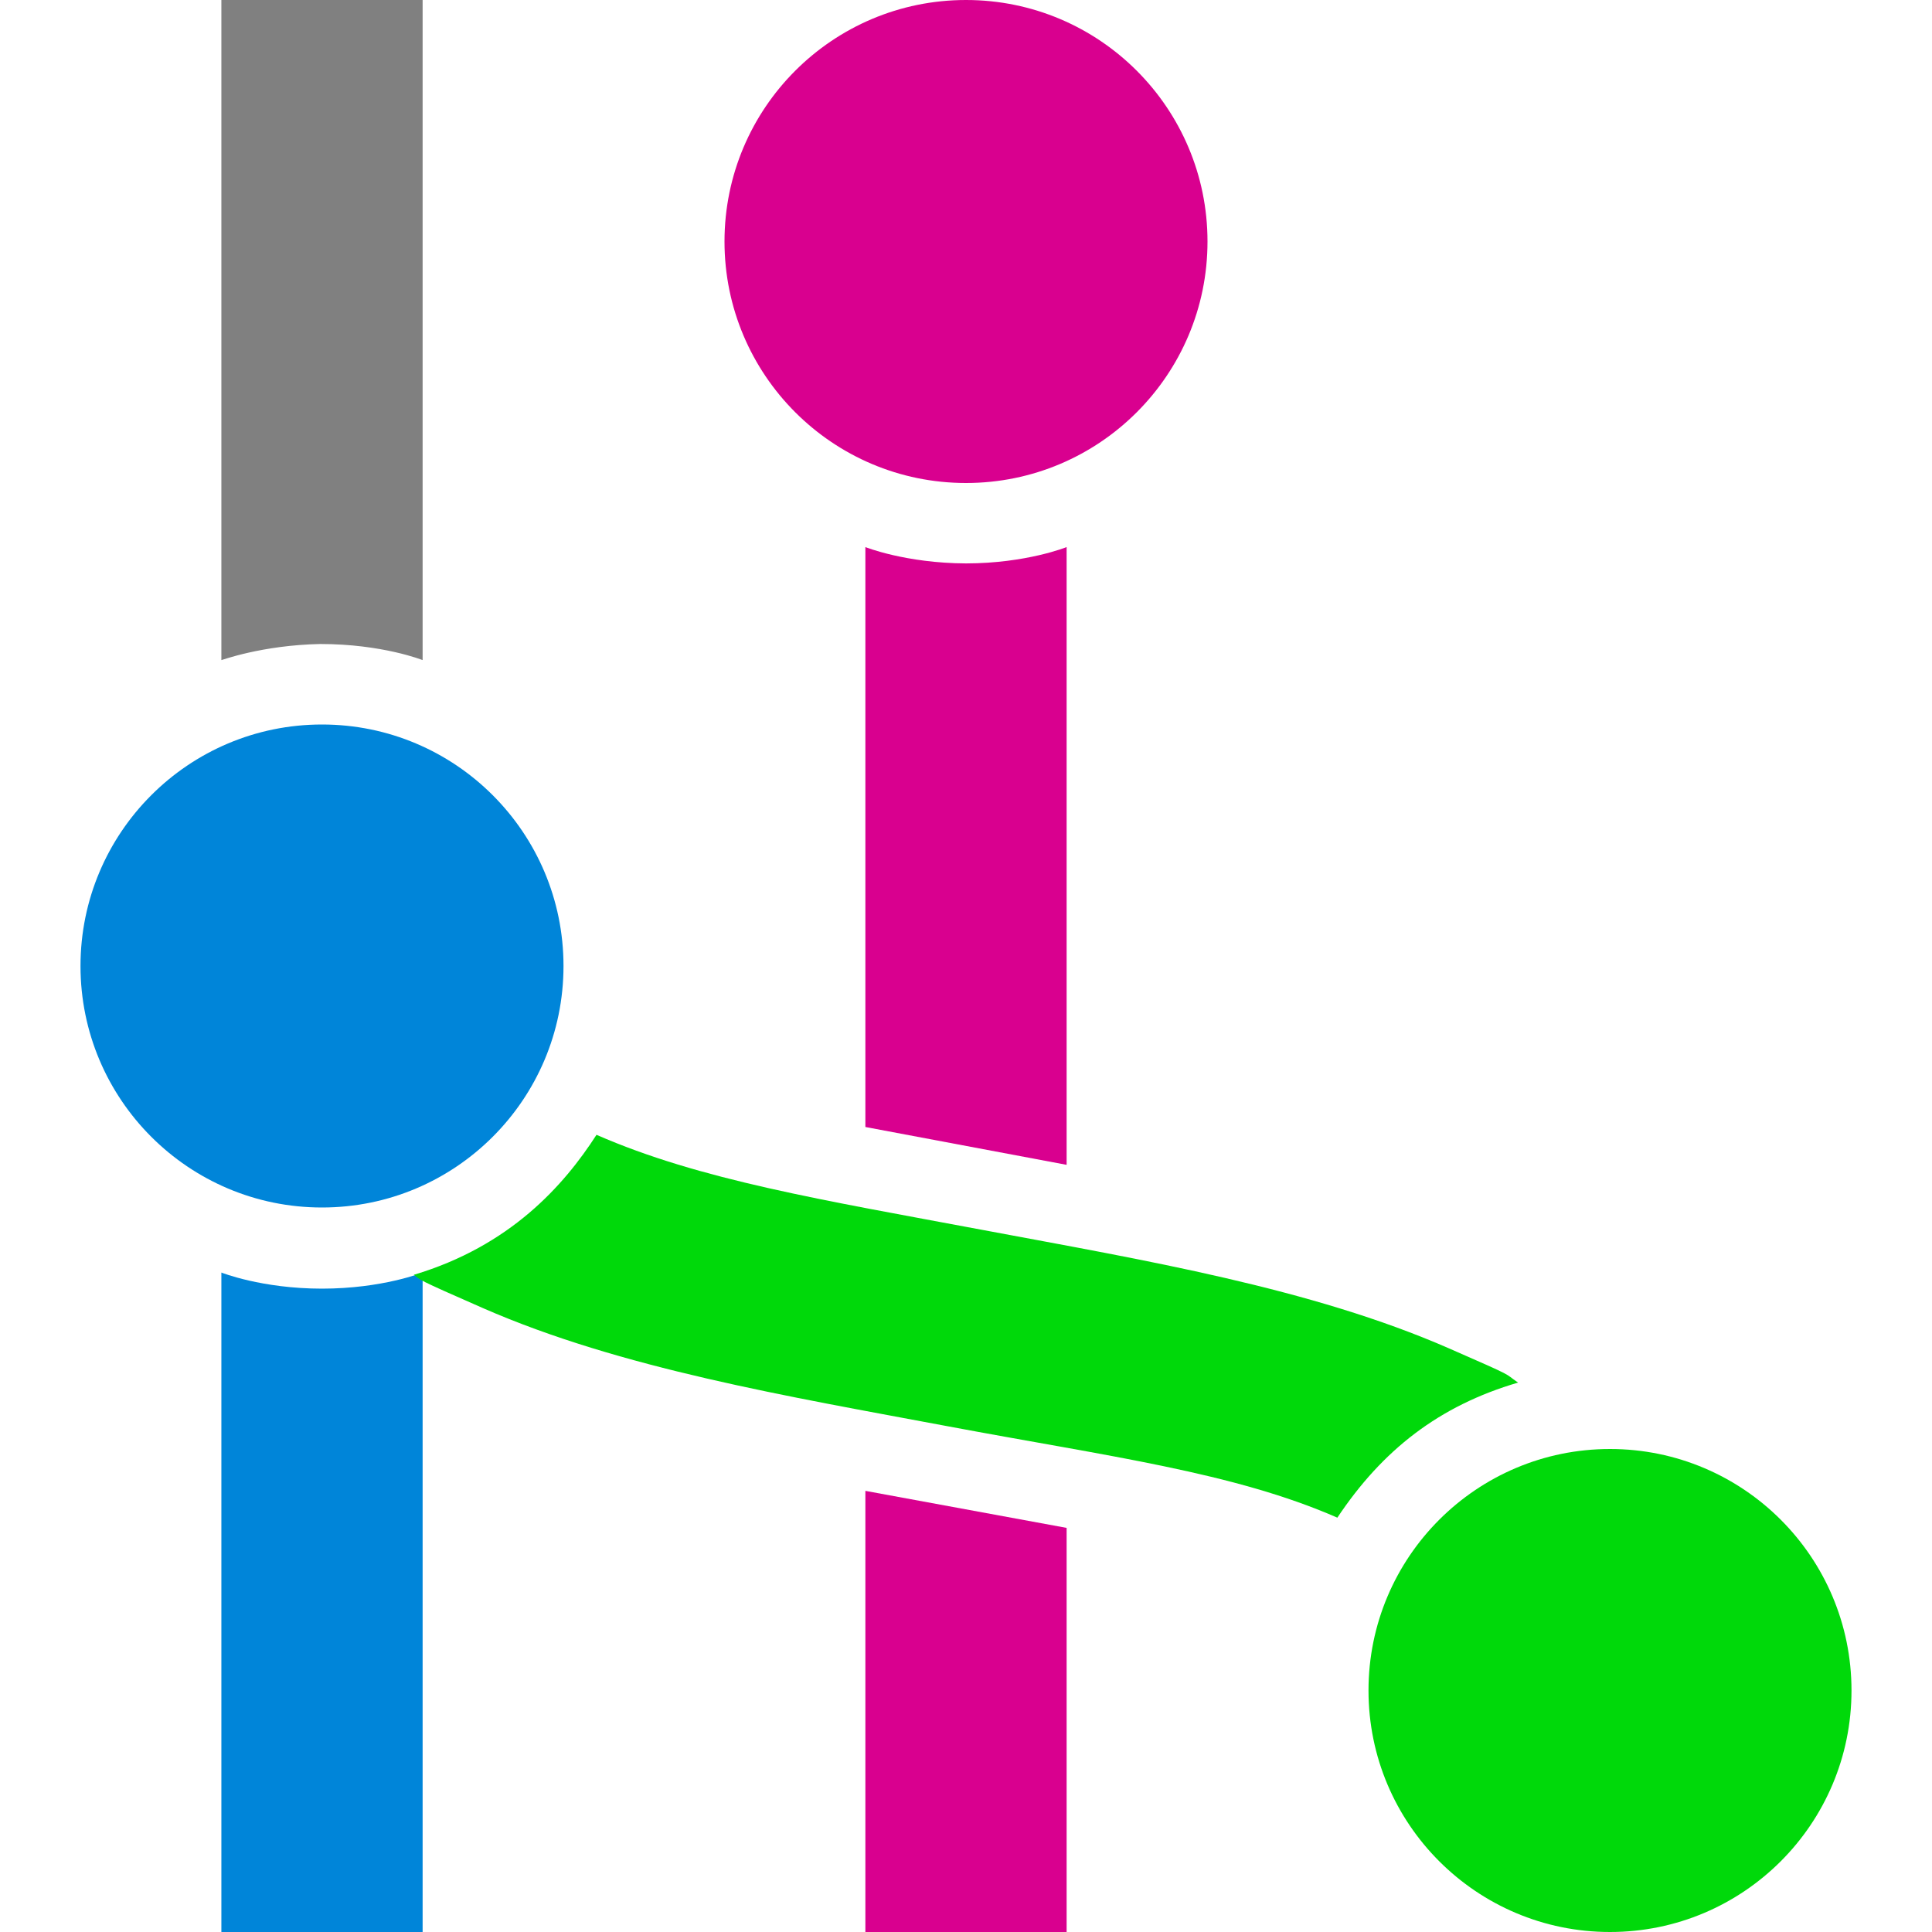
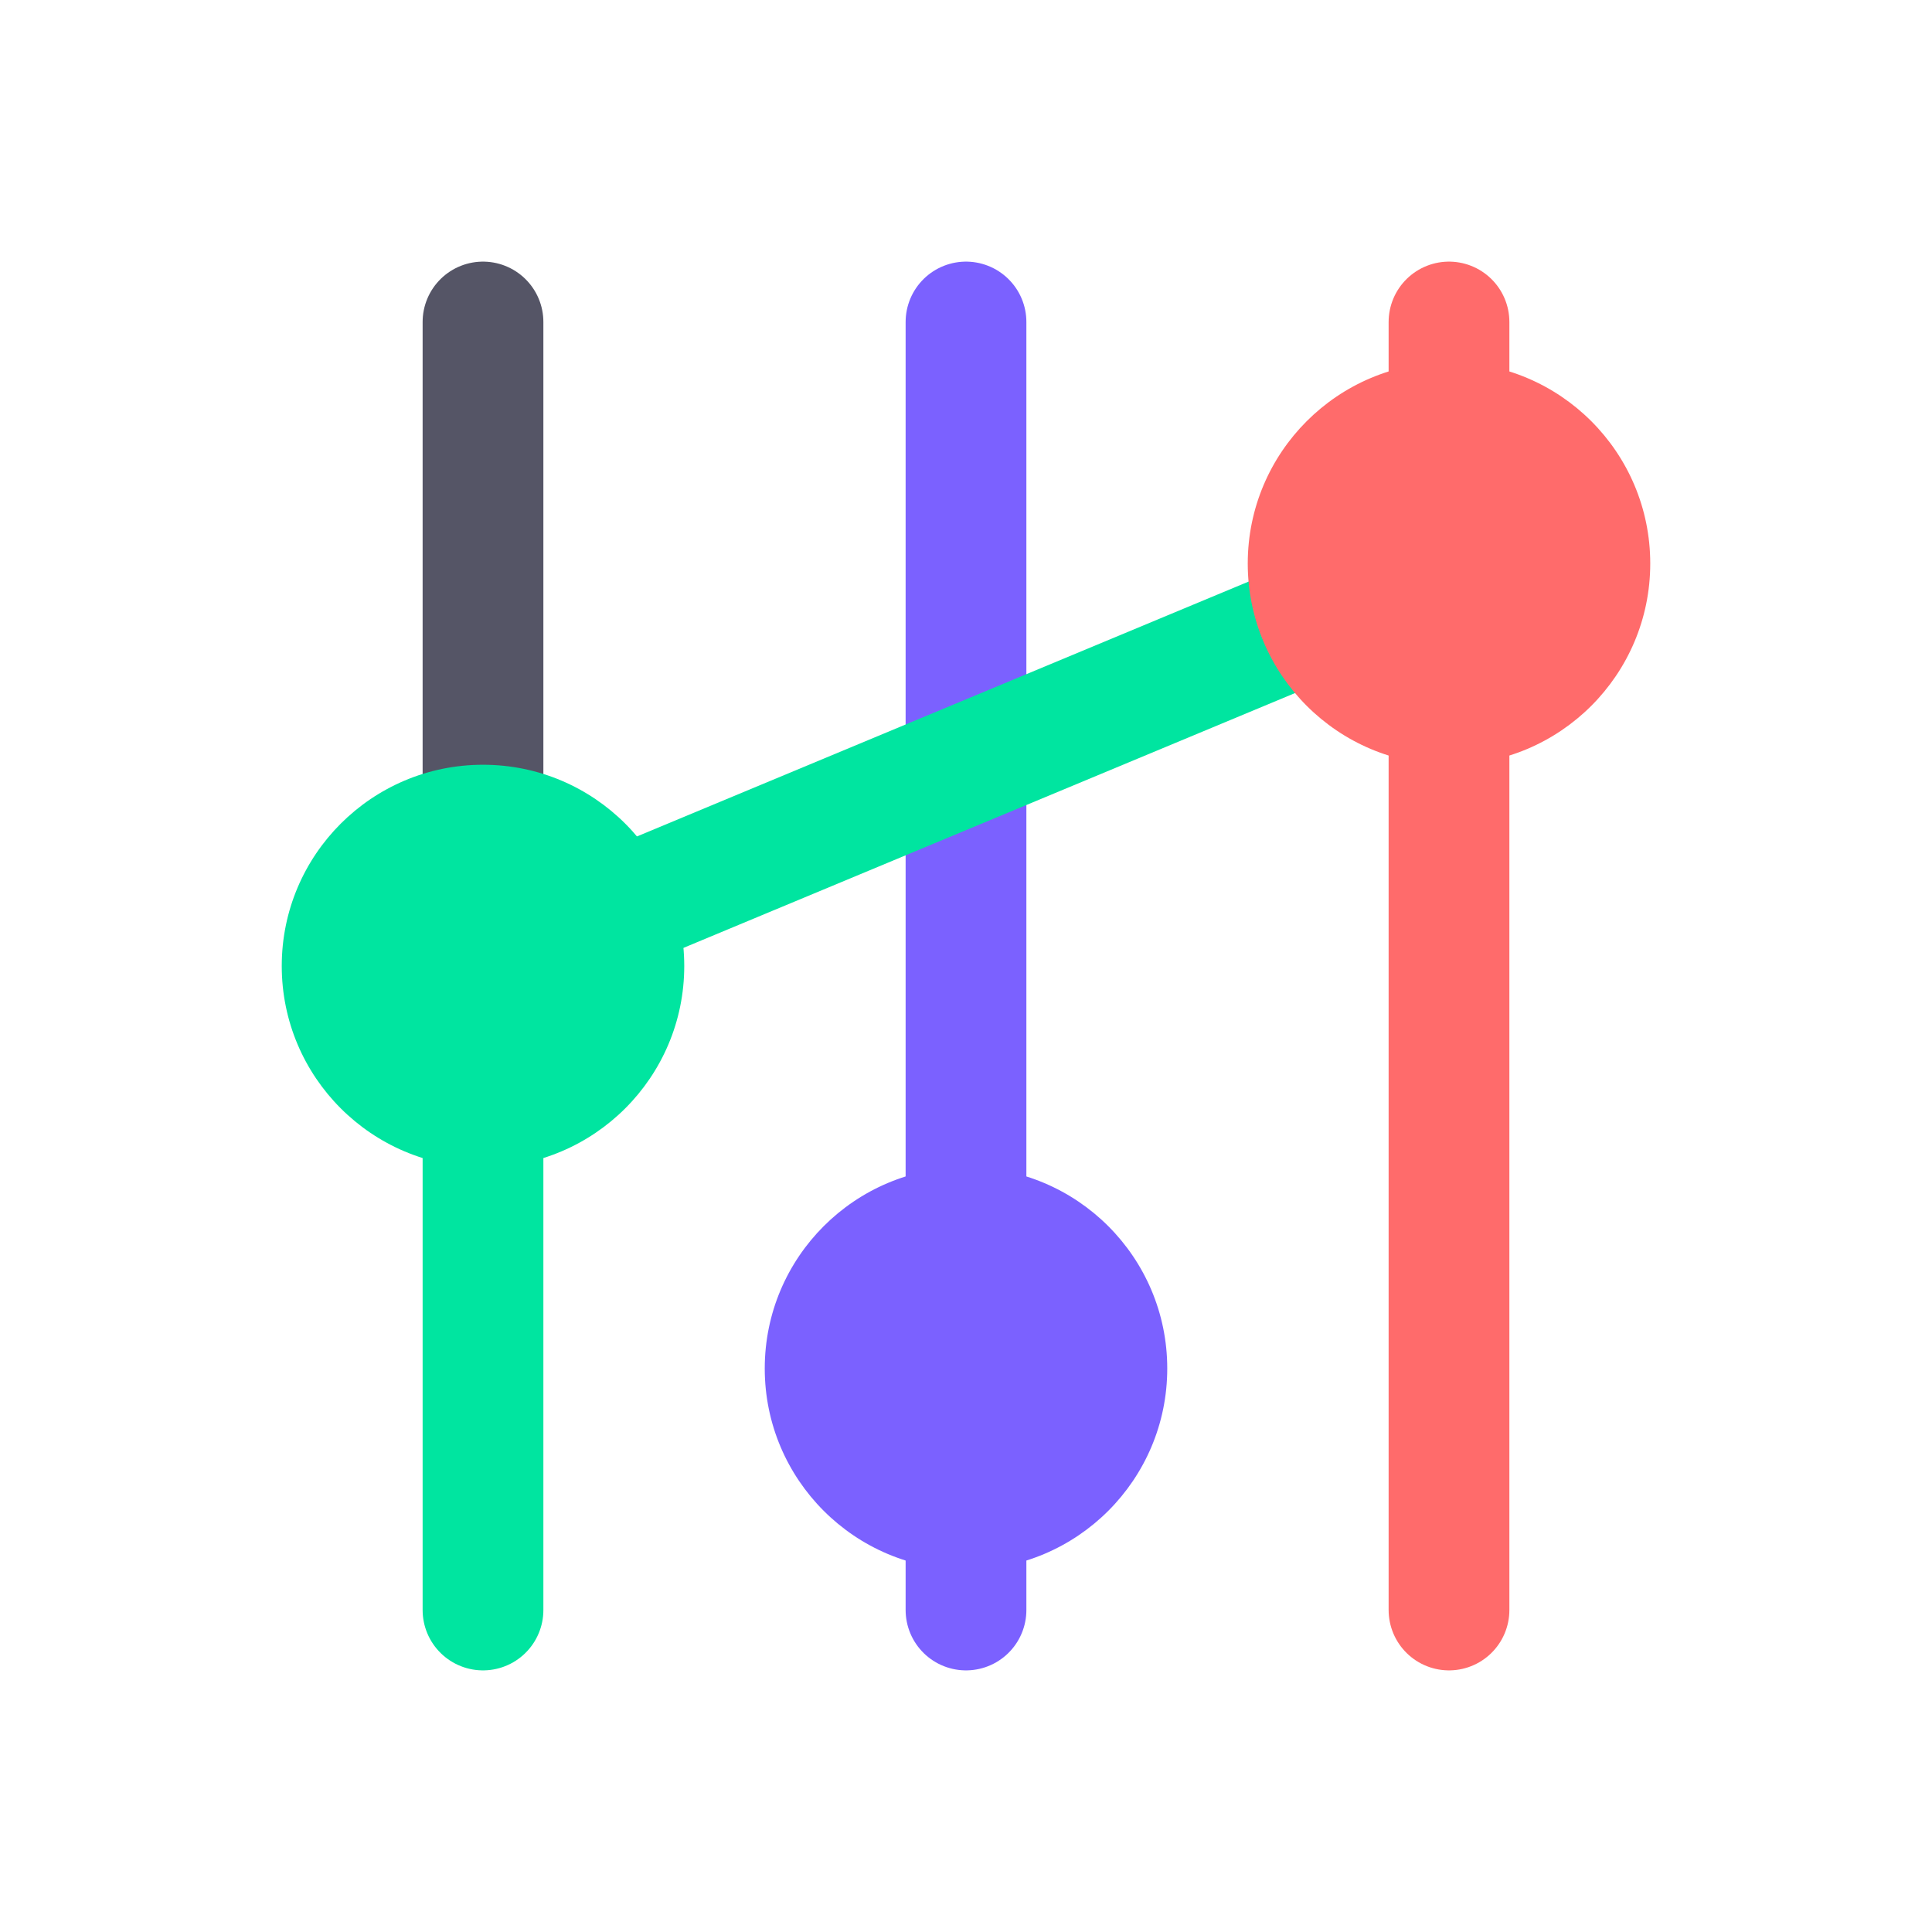
- <svg xmlns="http://www.w3.org/2000/svg" width="24" height="24">
-   <style>path,circle{fill-opacity:1;fill-rule:nonzero;stroke:none;}</style>
-   <path style="fill:#0085d9" d="m 2.75,15.808 c 0,0 0.5,0.2 1.25,0.2 0.75,0 1.25,-0.2 1.25,-0.2 l 0,8.192 -2.5,0 z" />
-   <path style="fill:#d9008f" d="m 10.75,6.796 c 0,0 0.5,0.2 1.25,0.203 0.75,-8.355e-4 1.25,-0.203 1.25,-0.203 L 13.25,14.47 10.75,14 z" />
-   <path style="fill:#d9008f" d="m 10.75,18.52 2.5,0.46 0,5.02 -2.5,0 z" />
-   <path style="fill:#808080" d="m 2.75,0 2.5,0 0,8.2 C 5.25,8.2 4.75,8 3.978,8 3.25,8.015 2.75,8.203 2.75,8.2 z" />
-   <path style="fill:#00d90a" d="M 5.141,15.836 C 5.235,15.906 5.143,15.875 6,16.25 c 1.714,0.75 3.781,1.094 5.781,1.469 2,0.375 3.546,0.571 4.832,1.134 0.56,-0.84 1.263,-1.39 2.245,-1.678 C 18.668,17.046 18.857,17.125 18,16.75 c -1.714,-0.75 -3.781,-1.094 -5.781,-1.469 -2,-0.375 -3.523,-0.621 -4.809,-1.184 -0.407,0.632 -1.074,1.382 -2.269,1.739 z" />
-   <circle style="fill:#0085d9" cx="4" cy="12" r="3" />
-   <circle style="fill:#d9008f" cx="12" cy="3" r="3" />
-   <circle style="fill:#00d90a" cx="20" cy="21" r="3" />
+ <svg xmlns="http://www.w3.org/2000/svg" viewBox="0 0 24 24" width="24" height="24">
+   <line x1="6" y1="4" x2="6" y2="12" stroke="#555566" stroke-width="1.5" stroke-linecap="round" />
+   <line x1="6" y1="12" x2="6" y2="20" stroke="#00e5a0" stroke-width="1.5" stroke-linecap="round" />
+   <line x1="12" y1="4" x2="12" y2="20" stroke="#7b61ff" stroke-width="1.5" stroke-linecap="round" />
+   <line x1="18" y1="4" x2="18" y2="20" stroke="#ff6b6b" stroke-width="1.5" stroke-linecap="round" />
+   <line x1="6" y1="12" x2="18" y2="7" stroke="#00e5a0" stroke-width="1.5" stroke-linecap="round" />
+   <circle cx="18" cy="7" r="2.5" fill="#ff6b6b" />
+   <circle cx="6" cy="12" r="2.5" fill="#00e5a0" />
+   <circle cx="12" cy="17" r="2.5" fill="#7b61ff" />
</svg>
